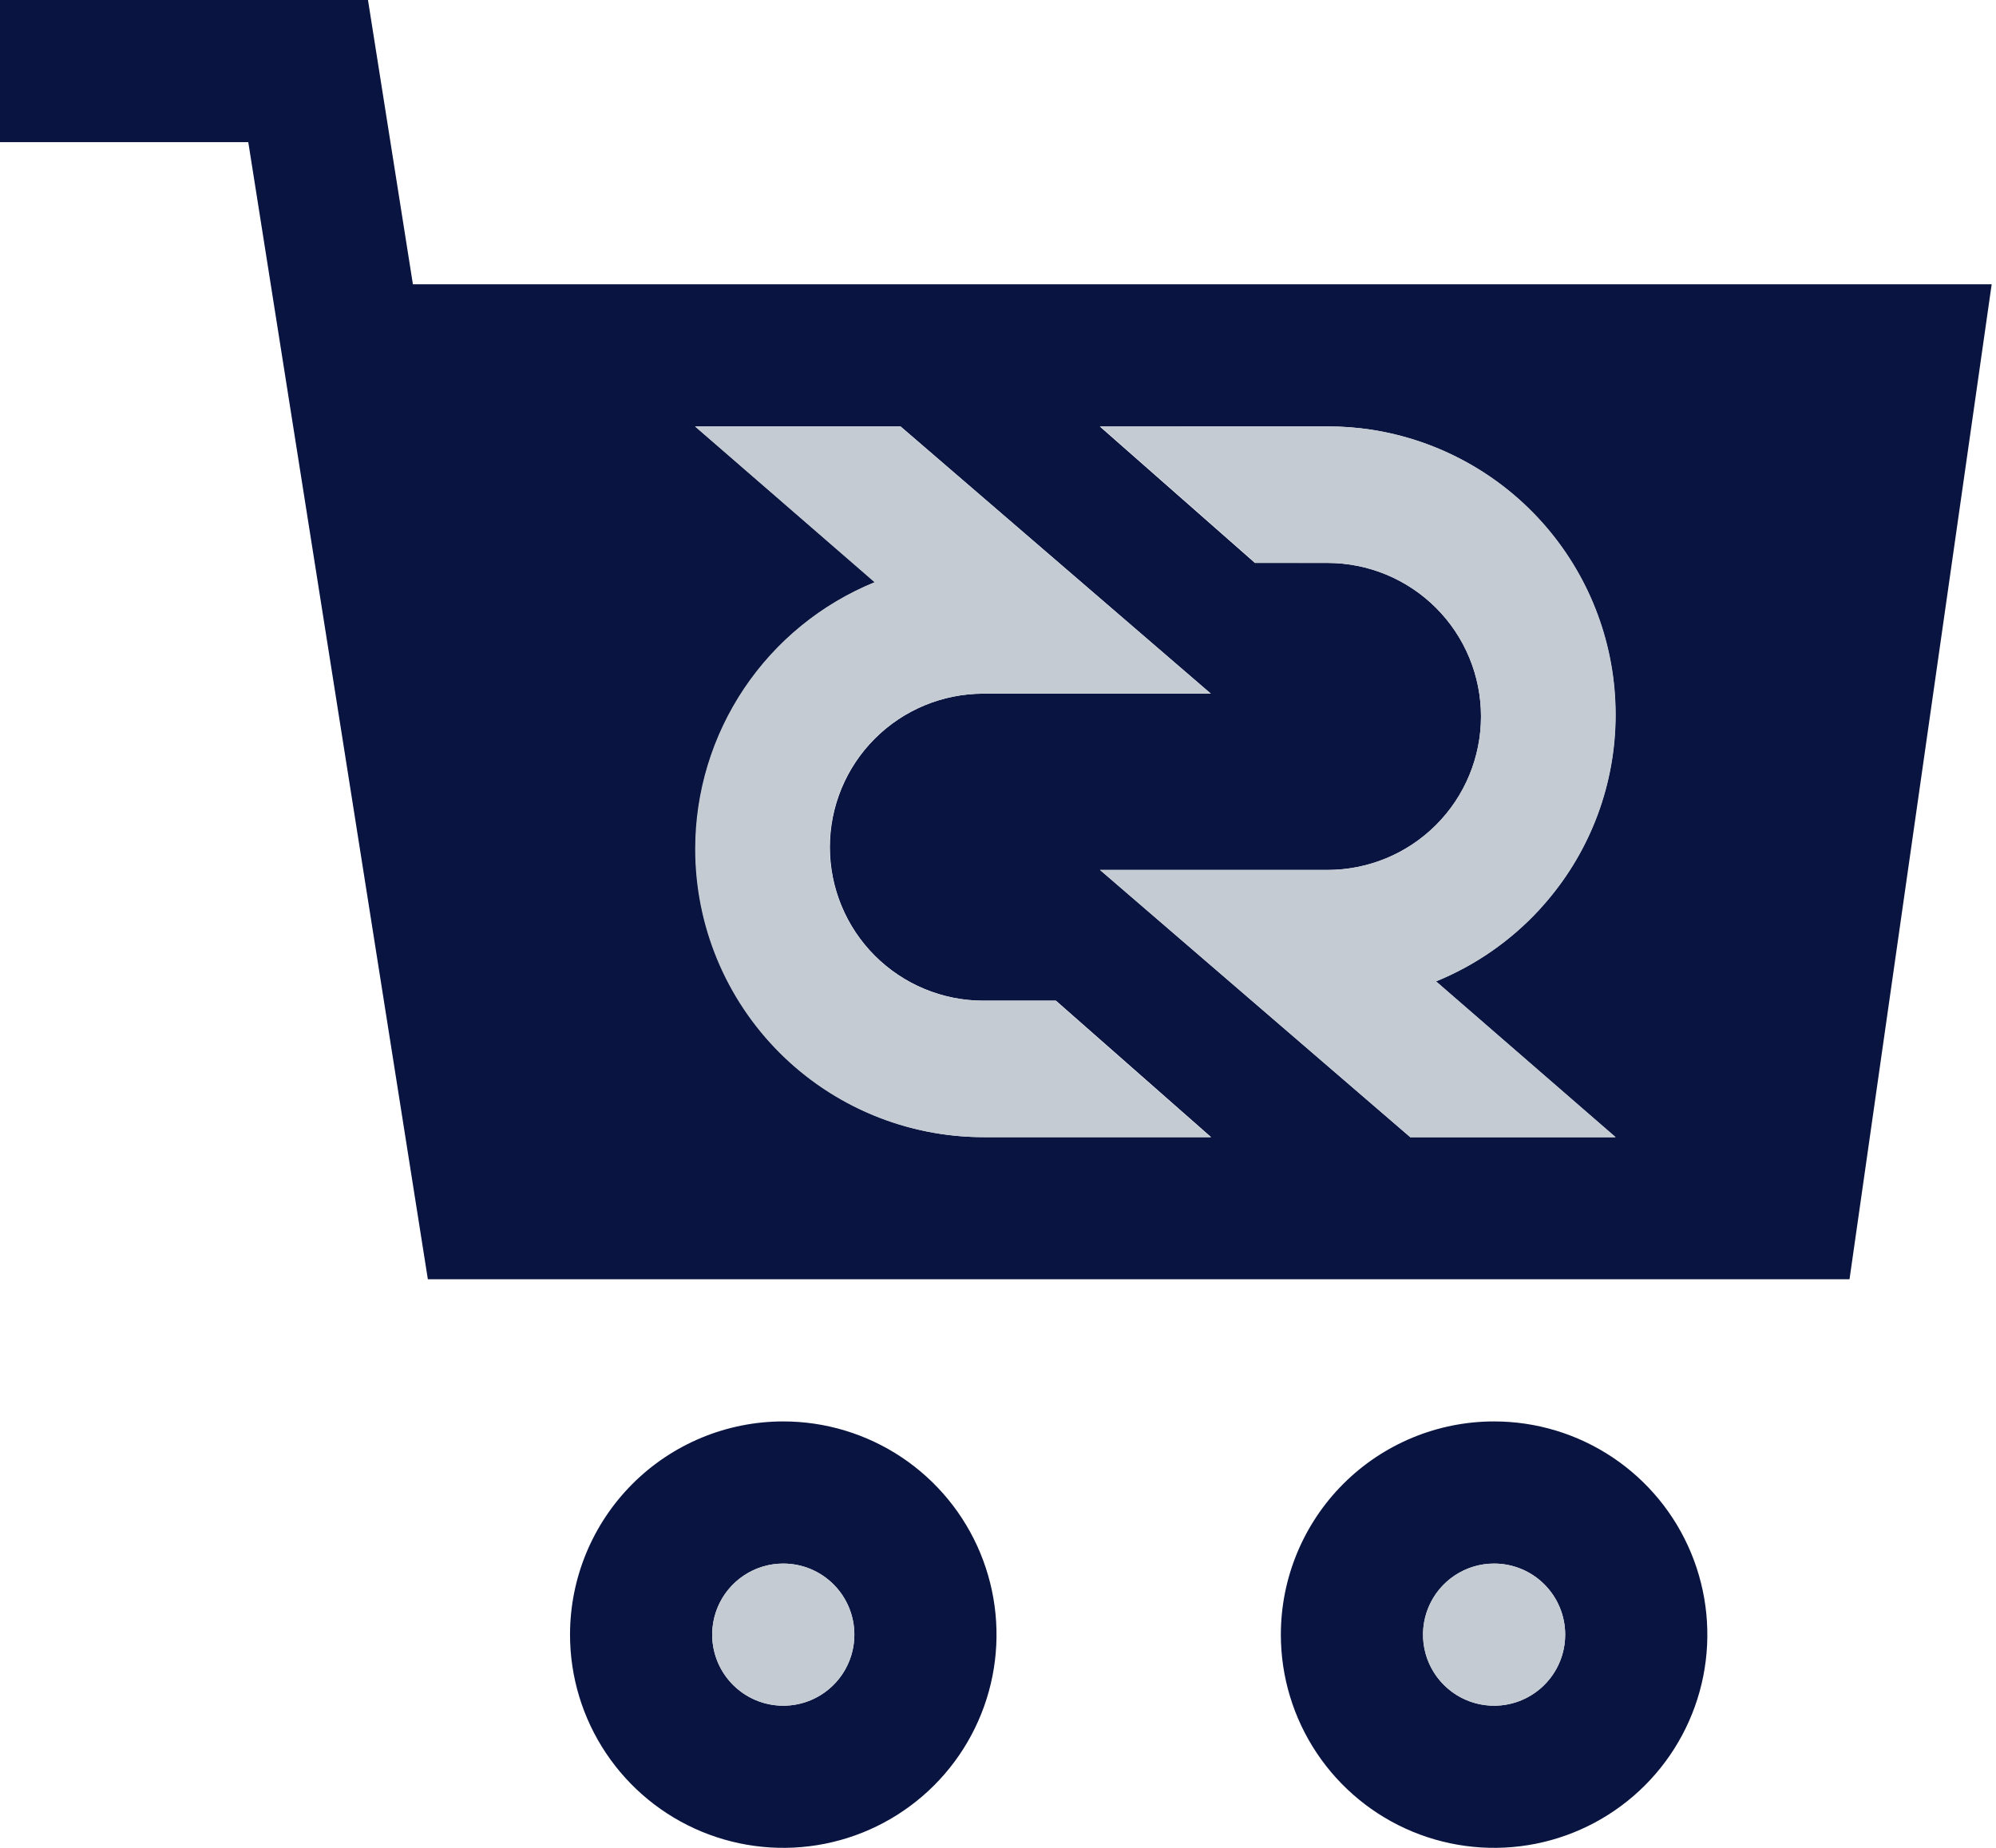
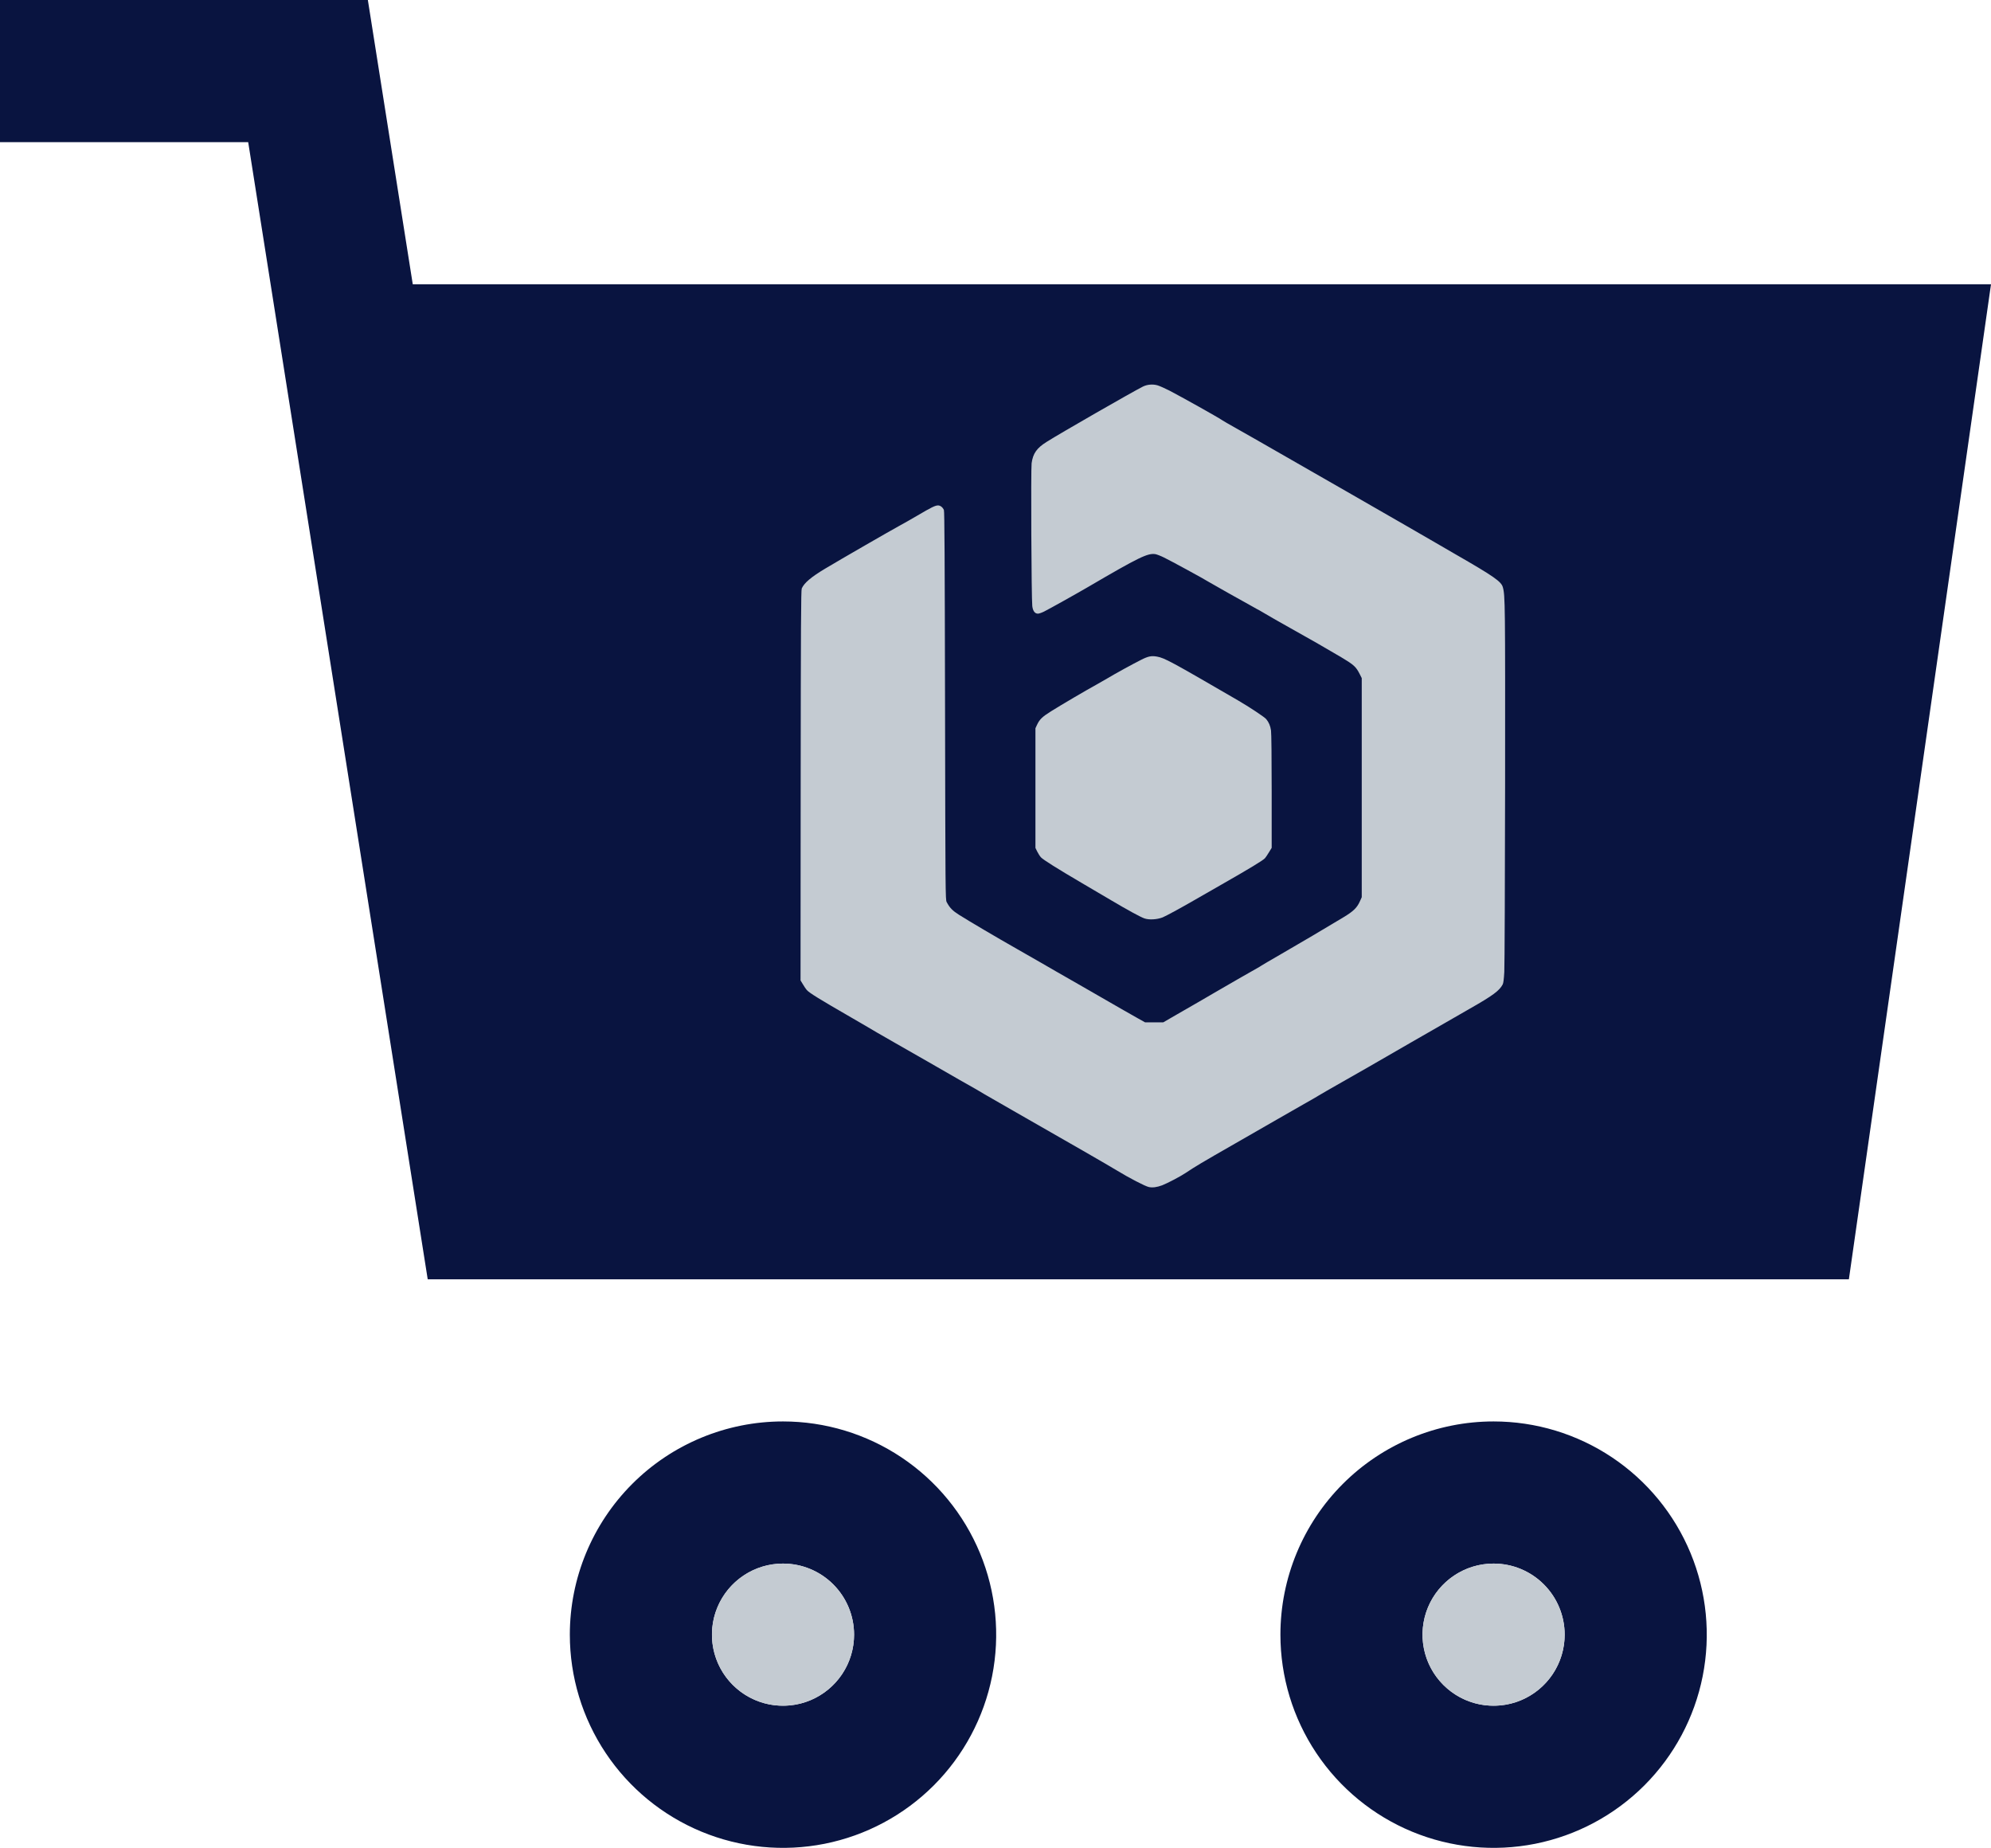
- <svg xmlns="http://www.w3.org/2000/svg" width="351" height="325" viewBox="0 0 351 325" fill="none">
-   <path d="M100.24 287.5C100.24 294.917 102.44 302.167 106.56 308.334C110.681 314.501 116.537 319.307 123.39 322.146C130.242 324.984 137.782 325.726 145.056 324.28C152.33 322.833 159.012 319.261 164.257 314.017C169.501 308.772 173.073 302.09 174.52 294.816C175.967 287.542 175.224 280.002 172.386 273.149C169.547 266.297 164.741 260.44 158.574 256.32C152.407 252.199 145.157 250 137.74 250C127.795 250 118.256 253.951 111.224 260.983C104.191 268.016 100.24 277.554 100.24 287.5ZM150.24 287.5C150.24 289.972 149.507 292.389 148.134 294.445C146.76 296.5 144.808 298.102 142.524 299.049C140.24 299.995 137.726 300.242 135.302 299.76C132.877 299.277 130.65 298.087 128.901 296.339C127.153 294.591 125.963 292.363 125.48 289.939C124.998 287.514 125.246 285.001 126.192 282.717C127.138 280.432 128.74 278.48 130.796 277.107C132.851 275.733 135.268 275 137.74 275C141.055 275 144.235 276.317 146.579 278.661C148.923 281.005 150.24 284.185 150.24 287.5Z" fill="#091440" />
-   <path d="M137.74 300C144.644 300 150.24 294.404 150.24 287.5C150.24 280.596 144.644 275 137.74 275C130.837 275 125.24 280.596 125.24 287.5C125.24 294.404 130.837 300 137.74 300Z" fill="#C4CBD2" />
-   <path d="M225.24 287.5C225.24 294.917 227.44 302.167 231.56 308.334C235.681 314.501 241.537 319.307 248.39 322.146C255.242 324.984 262.782 325.726 270.056 324.28C277.33 322.833 284.012 319.261 289.257 314.017C294.501 308.772 298.073 302.09 299.52 294.816C300.967 287.542 300.224 280.002 297.386 273.149C294.547 266.297 289.741 260.44 283.574 256.32C277.407 252.199 270.157 250 262.74 250C252.795 250 243.256 253.951 236.224 260.983C229.191 268.016 225.24 277.554 225.24 287.5ZM275.24 287.5C275.24 289.972 274.507 292.389 273.134 294.445C271.76 296.5 269.808 298.102 267.524 299.049C265.24 299.995 262.726 300.242 260.302 299.76C257.877 299.277 255.65 298.087 253.901 296.339C252.153 294.591 250.963 292.363 250.48 289.939C249.998 287.514 250.246 285.001 251.192 282.717C252.138 280.432 253.74 278.48 255.796 277.107C257.851 275.733 260.268 275 262.74 275C266.055 275 269.235 276.317 271.579 278.661C273.923 281.005 275.24 284.185 275.24 287.5Z" fill="#091440" />
-   <path d="M262.74 300C269.644 300 275.24 294.404 275.24 287.5C275.24 280.596 269.644 275 262.74 275C255.837 275 250.24 280.596 250.24 287.5C250.24 294.404 255.837 300 262.74 300Z" fill="#C4CBD2" />
-   <path d="M0 25H43.66L75.24 225H325.24L350.24 50H72.61L64.71 0H0V25ZM233.43 75C236.011 75 238.588 75.194 241.14 75.58C253.096 77.43 263.996 83.495 271.871 92.679C279.746 101.864 284.077 113.562 284.08 125.66C284.102 137.771 279.764 149.485 271.86 158.66C271.46 159.13 271.05 159.59 270.64 160.04C265.589 165.506 259.4 169.797 252.51 172.61L284.08 200.01H248L193.44 153.01H233.44C240.601 153.01 247.468 150.165 252.532 145.102C257.595 140.038 260.44 133.171 260.44 126.01C260.44 118.849 257.595 111.982 252.532 106.918C247.468 101.855 240.601 99.01 233.44 99.01H220.68L193.4 75.01L233.43 75ZM122.25 75H158.37L212.94 122H172.94C165.779 122 158.912 124.845 153.848 129.908C148.785 134.972 145.94 141.839 145.94 149C145.94 156.161 148.785 163.028 153.848 168.092C158.912 173.155 165.779 176 172.94 176H185.7L212.98 200H172.98C161.233 199.994 149.853 195.907 140.787 188.437C131.72 180.968 125.531 170.58 123.277 159.052C121.023 147.523 122.845 135.569 128.431 125.235C134.017 114.901 143.02 106.829 153.9 102.4L122.25 75Z" fill="#091440" />
-   <path d="M233.43 99C240.591 99 247.458 101.845 252.521 106.908C257.585 111.972 260.43 118.839 260.43 126C260.43 133.161 257.585 140.028 252.521 145.092C247.458 150.155 240.591 153 233.43 153H193.43L247.99 200H284.12L252.55 172.6C259.44 169.787 265.629 165.496 270.68 160.03C271.09 159.58 271.5 159.12 271.9 158.65C279.804 149.475 284.142 137.761 284.12 125.65C284.116 113.552 279.786 101.853 271.911 92.669C264.036 83.485 253.136 77.42 241.18 75.57C238.628 75.184 236.051 74.99 233.47 74.99H193.47L220.75 98.99L233.43 99Z" fill="#C4CBD2" />
-   <path d="M122.251 149.34C122.25 155.992 123.559 162.58 126.104 168.726C128.648 174.872 132.379 180.457 137.083 185.161C141.786 189.866 147.37 193.598 153.516 196.144C159.662 198.69 166.249 200 172.901 200H212.901L185.621 176H172.901C165.74 176 158.873 173.155 153.809 168.092C148.746 163.028 145.901 156.161 145.901 149C145.901 141.839 148.746 134.972 153.809 129.908C158.873 124.845 165.74 122 172.901 122H212.901L158.331 75H122.211L153.781 102.4C144.456 106.206 136.477 112.703 130.861 121.064C125.245 129.424 122.248 139.268 122.251 149.34Z" fill="#C4CBD2" />
+ <svg xmlns="http://www.w3.org/2000/svg" xml:space="preserve" width="100%" height="100%" version="1.1" style="shape-rendering:geometricPrecision; text-rendering:geometricPrecision; image-rendering:optimizeQuality; fill-rule:evenodd; clip-rule:evenodd" viewBox="0 0 9266.77 8598.97">
+   <defs>
+     <style type="text/css">
+    
+     .fil0 {fill:#091440}
+     .fil1 {fill:#C4CBD2}
+    
+   </style>
+   </defs>
+   <g id="Слой_x0020_1">
+     <path class="fil0" d="M2652.19 7606.77c0,196.24 58.2,388.07 167.21,551.23 109.04,163.17 263.98,290.33 445.3,365.45 181.29,75.09 380.78,94.72 573.24,56.46 192.46,-38.29 369.25,-132.8 508.03,-271.54 138.75,-138.78 233.26,-315.57 271.54,-508.03 38.29,-192.46 18.63,-391.95 -56.46,-573.27 -75.12,-181.29 -202.28,-336.26 -365.44,-445.27 -163.17,-109.03 -355,-167.22 -551.24,-167.22 -263.12,0 -515.51,104.54 -701.57,290.6 -186.08,186.08 -290.61,438.44 -290.61,701.59zm1322.91 0c0,65.41 -19.39,129.36 -55.72,183.75 -36.35,54.38 -88,96.76 -148.43,121.82 -60.43,25.03 -126.95,31.56 -191.08,18.81 -64.16,-12.78 -123.09,-44.26 -169.36,-90.51 -46.25,-46.25 -77.74,-105.2 -90.52,-169.34 -12.75,-64.16 -6.19,-130.65 18.84,-191.08 25.03,-60.46 67.42,-112.1 121.82,-148.43 54.37,-36.35 118.32,-55.75 183.72,-55.75 87.71,0 171.85,34.85 233.87,96.87 62.02,62.01 96.86,146.15 96.86,233.86z" />
+     <path class="fil1" d="M3644.37 7937.5c182.67,0 330.73,-148.06 330.73,-330.73 0,-182.67 -148.06,-330.73 -330.73,-330.73 -182.64,0 -330.73,148.06 -330.73,330.73 0,182.67 148.09,330.73 330.73,330.73z" />
+     <path class="fil0" d="M5959.48 7606.77c0,196.24 58.21,388.07 167.21,551.23 109.04,163.17 263.98,290.33 445.3,365.45 181.29,75.09 380.79,94.72 573.24,56.46 192.46,-38.29 369.26,-132.8 508.03,-271.54 138.75,-138.78 233.26,-315.57 271.54,-508.03 38.29,-192.46 18.63,-391.95 -56.46,-573.27 -75.11,-181.29 -202.27,-336.26 -365.44,-445.27 -163.17,-109.03 -354.99,-167.22 -551.23,-167.22 -263.13,0 -515.52,104.54 -701.57,290.6 -186.09,186.08 -290.62,438.44 -290.62,701.59zm1322.91 0c0,65.41 -19.39,129.36 -55.72,183.75 -36.35,54.38 -88,96.76 -148.43,121.82 -60.43,25.03 -126.95,31.56 -191.08,18.81 -64.16,-12.78 -123.08,-44.26 -169.36,-90.51 -46.25,-46.25 -77.73,-105.2 -90.51,-169.34 -12.76,-64.16 -6.2,-130.65 18.83,-191.08 25.03,-60.46 67.42,-112.1 121.82,-148.43 54.37,-36.35 118.32,-55.75 183.73,-55.75 87.7,0 171.84,34.85 233.86,96.87 62.02,62.01 96.86,146.15 96.86,233.86z" />
+     <path class="fil1" d="M6951.67 7937.5c182.66,0 330.72,-148.06 330.72,-330.73 0,-182.67 -148.06,-330.73 -330.72,-330.73 -182.65,0 -330.73,148.06 -330.73,330.73 0,182.67 148.08,330.73 330.73,330.73z" />
+     <path class="fil0" d="M-0 661.46l1155.17 0 835.56 5291.67 6614.58 0 661.46 -4630.21 -7345.63 0 -209.02 -1322.92 -1712.12 0 0 661.46zm6176.17 1322.92c68.29,0 136.47,5.13 204,15.34 316.33,48.94 604.73,209.41 813.09,452.42 208.36,243.01 322.95,552.52 323.03,872.61 0.58,320.44 -114.2,630.37 -323.32,873.13 -10.59,12.44 -21.44,24.61 -32.28,36.51 -133.65,144.62 -297.4,258.16 -479.69,332.58l835.29 724.96 -954.62 0 -1443.57 -1243.54 1058.34 0c189.46,0 371.15,-75.27 505.14,-209.23 133.96,-133.99 209.23,-315.68 209.23,-505.14 0,-189.47 -75.27,-371.16 -209.23,-505.15 -133.99,-133.96 -315.68,-209.23 -505.14,-209.23l-337.61 0 -721.79 -635 1059.13 -0.26zm-2941.64 0l955.68 0 1443.83 1243.54 -1058.33 0c-189.47,0 -371.16,75.27 -505.15,209.23 -133.95,133.98 -209.23,315.67 -209.23,505.14 0,189.47 75.28,371.16 209.23,505.15 133.99,133.95 315.68,209.23 505.15,209.23l337.61 0 721.78 635 -1058.34 0c-310.8,-0.16 -611.9,-108.3 -851.77,-305.94 -239.9,-197.62 -403.65,-472.47 -463.28,-777.48 -59.64,-305.04 -11.43,-621.32 136.36,-894.74 147.8,-273.42 386,-486.99 673.87,-604.18l-837.41 -724.95z" />
+     <rect class="fil0" x="2639.6" y="1620.05" width="5873.75" height="4011.09" />
+     <g id="_1158424336">
+       <g id="layer101">
+         <path class="fil1" d="M5347.62 5523.95c-17.21,-3.45 -92.6,-42.55 -149.84,-77.59 -38.48,-23.46 -218.34,-127 -480.18,-276.53 -66.31,-37.85 -126.68,-72.57 -134.5,-77.26 -14.08,-9.07 -48.49,-28.78 -117.3,-67.57 -20.66,-11.58 -86.66,-49.74 -147.03,-84.46 -60.06,-34.73 -129.19,-74.14 -153.28,-87.59 -24.09,-13.45 -61.94,-35.35 -84.46,-48.48 -22.22,-13.46 -76.64,-45.05 -120.44,-70.39 -148.9,-86.02 -192.69,-112.93 -205.52,-127.01 -3.75,-4.06 -11.88,-15.95 -17.83,-26.27l-11.26 -18.46 0.63 -907.48c0.62,-738.87 1.56,-909.05 5,-916.55 11.58,-25.96 43.48,-53.18 110.11,-92.91 74.77,-44.73 300.62,-174.86 348.79,-201.14 13.76,-7.2 49.74,-27.84 79.77,-45.36 64.75,-38.16 82.58,-46.92 95.72,-46.92 10.63,0 21.58,8.45 27.22,21.27 2.81,6.58 4.06,223.35 5.31,910.92 1.57,875.58 1.88,902.8 7.51,913.43 14.39,27.21 27.54,40.36 57.56,59.43 49.11,30.97 173.92,104.48 268.08,157.98 48.18,27.21 98.85,56.3 112.61,64.44 13.77,8.13 45.37,26.59 70.39,40.67 25.03,14.07 81.96,46.91 126.7,72.57 193.62,111.67 220.84,126.99 253.69,145.45l34.72 19.4 41.92 0 42.23 0 63.81 -36.91c98.23,-56.31 126.07,-72.57 175.18,-101.36 45.36,-26.59 196.14,-113.23 208.03,-119.49 3.44,-1.88 8.45,-5.01 10.94,-6.89 2.5,-1.87 41.92,-25.03 87.59,-51.3 83.52,-48.17 216.47,-126.38 293.74,-173.3 46.29,-27.84 63.19,-44.42 76.64,-75.08l8.13 -18.14 0 -509.89 0 -509.58 -8.13 -16.26c-18.46,-36.92 -27.53,-45.05 -87.59,-81.02 -66.95,-39.73 -155.16,-90.41 -253.07,-144.83 -39.41,-22.21 -84.46,-47.56 -99.48,-56.94 -15.33,-9.07 -28.15,-16.58 -28.46,-16.58 -0.63,0 -15.01,-7.82 -31.9,-17.52 -17.21,-9.69 -68.83,-38.78 -115.44,-64.44 -46.29,-25.96 -87.9,-49.74 -92.28,-52.55 -12.2,-8.44 -173.29,-96.34 -203.96,-111.05 -15.01,-7.51 -33.15,-14.39 -39.72,-15.64 -35.67,-5.95 -76.32,13.77 -314.7,153.28 -56.3,32.85 -176.73,100.1 -203.95,113.86 -10.64,5.32 -23.47,9.7 -28.46,9.7 -14.4,0 -23.47,-12.51 -26.28,-35.35 -4.07,-35.66 -6.89,-635.95 -3.13,-664.42 6.26,-45.67 23.77,-70.7 69.76,-99.47 63.19,-40.04 397.27,-231.8 448.26,-257.45 20.34,-10.01 45.98,-12.2 68.51,-5.64 9.39,2.83 34.1,13.77 54.44,24.1 55.98,29.09 225.53,123.87 244.93,137.32 4.38,2.82 15.01,9.39 23.46,14.08 23.46,12.82 228.98,130.13 273.71,156.09 21.58,12.51 80.08,46.29 129.82,74.45 50.05,28.47 117.62,67.26 150.15,86.02 72.26,41.92 183.31,105.74 286.23,164.55 42.23,24.08 100.73,57.86 129.82,75.07 29.4,17.21 71.64,41.61 93.84,54.43 177.38,101.98 213.03,126.7 220.23,152.97 10.95,38.48 11.25,73.2 10.63,914.67 -0.63,455.15 -2.19,849.3 -3.75,876.21 -1.88,32.84 -4.07,51.61 -7.51,57.87 -15.33,29.09 -45.98,51.92 -152.34,112.3 -38.79,22.21 -95.72,54.74 -126.69,72.88 -30.97,17.83 -95.72,55.06 -143.9,82.58 -83.52,47.86 -118.24,67.88 -203.33,117.32 -20.65,11.88 -76.95,44.1 -125.12,71.31 -48.18,27.23 -94.48,54.12 -103.23,59.44 -8.45,5.63 -40.36,23.77 -70.39,40.66 -30.03,17.21 -86.34,49.12 -125.13,71.64 -38.78,22.22 -126.06,72.58 -193.94,111.37 -162.67,93.21 -182.69,105.11 -233.05,138.57 -25.03,16.58 -83.84,47.23 -107.92,56.62 -24.71,9.08 -44.1,11.58 -61.31,8.14l0 0 -0.01 0.01z" />
+         <path class="fil1" d="M5326.03 4273.62c-19.7,-7.2 -76.63,-38.17 -154.83,-84.47 -33.48,-19.71 -96.04,-56.62 -139.21,-81.96 -111.05,-65.07 -177.05,-106.67 -187.07,-117.61 -4.69,-5.01 -12.51,-17.21 -17.2,-26.59l-8.44 -17.21 0 -278.41 0 -278.4 6.87 -15.01c12.2,-26.28 24.4,-38.17 66.01,-64.14 43.48,-27.52 168.92,-101.03 208.64,-122.61 13.77,-7.52 38.48,-21.59 54.75,-31.29 36.28,-21.9 117.31,-66.32 156.1,-85.71 32.84,-16.58 47.55,-19.4 73.82,-14.7 35.03,6.57 63.19,21.58 375.38,203.01 53.81,31.29 123.25,77.27 132.32,87.6 12.2,14.69 19.39,30.97 22.52,52.87 1.88,12.5 3.13,128.87 3.13,283.72l0 262.76 -12.51 20.33c-6.88,11.27 -15.02,23.78 -18.46,27.53 -8.44,10.01 -70.38,47.55 -205.21,124.51 -63.5,36.28 -121.68,69.44 -128.87,73.82 -57.88,33.47 -126.38,70.69 -142.33,77.27 -26.28,10.31 -63.51,12.51 -85.41,4.69l0 0 0 0z" />
+       </g>
+     </g>
+   </g>
</svg>
